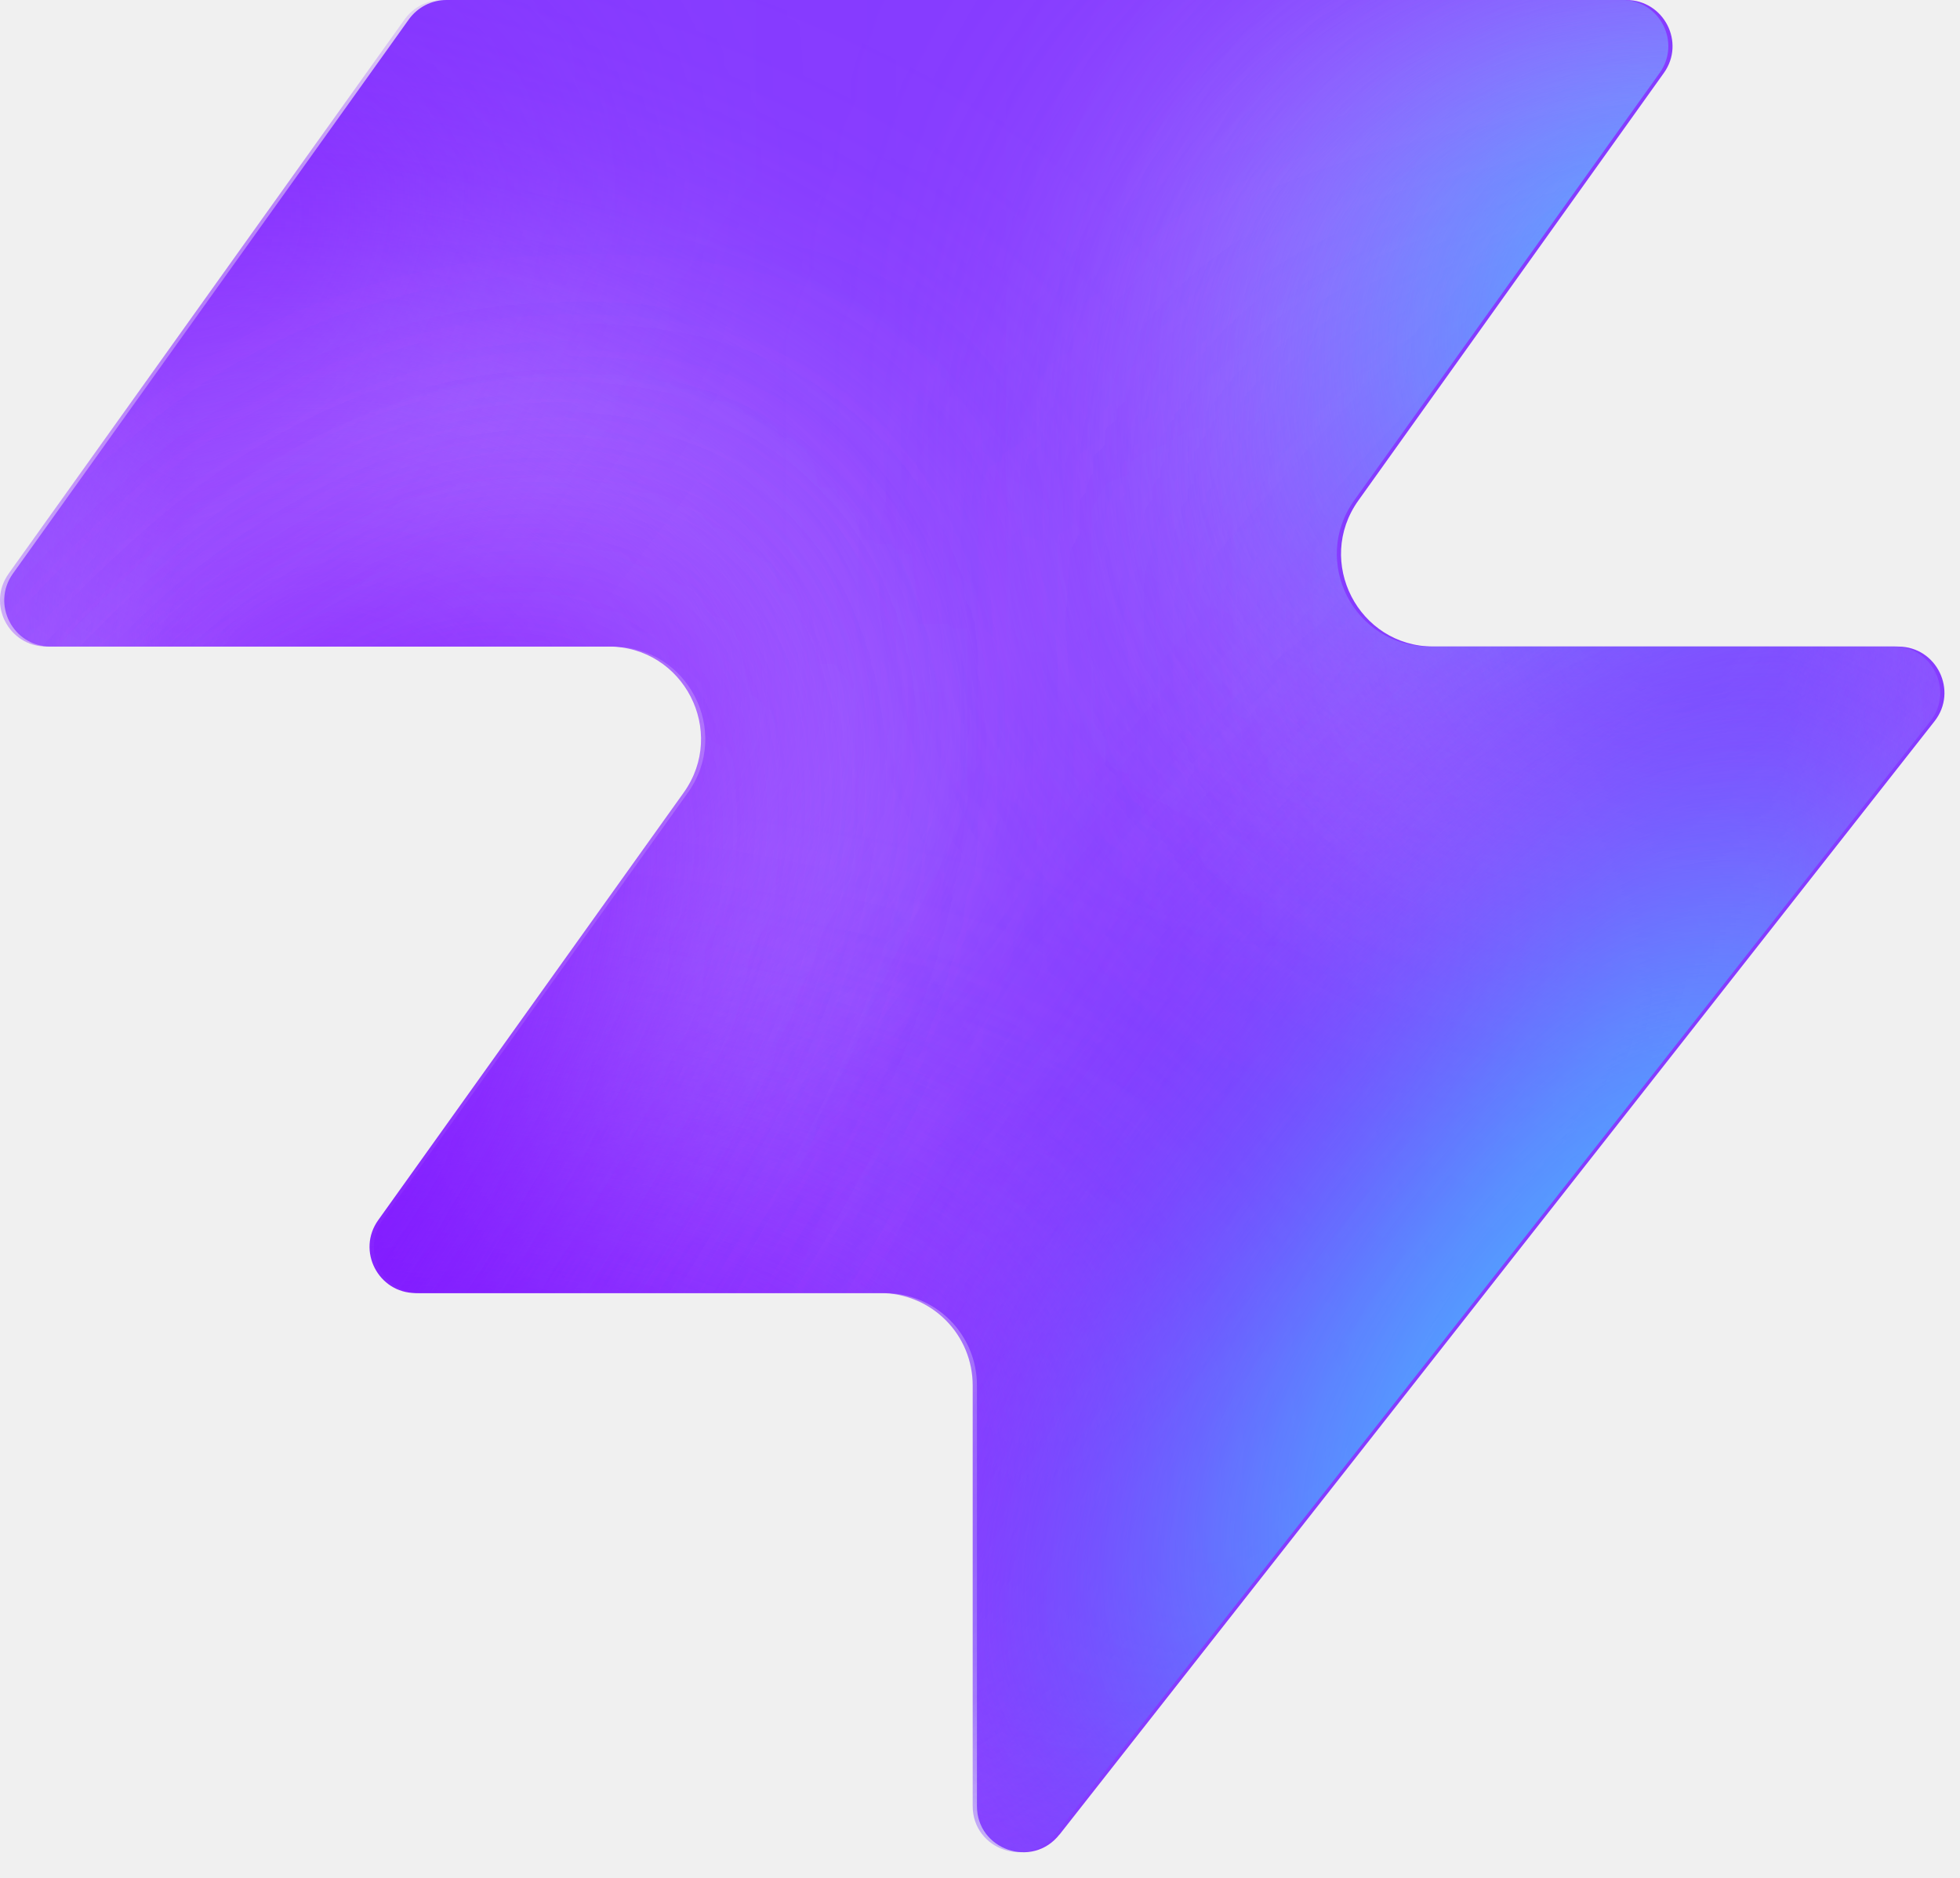
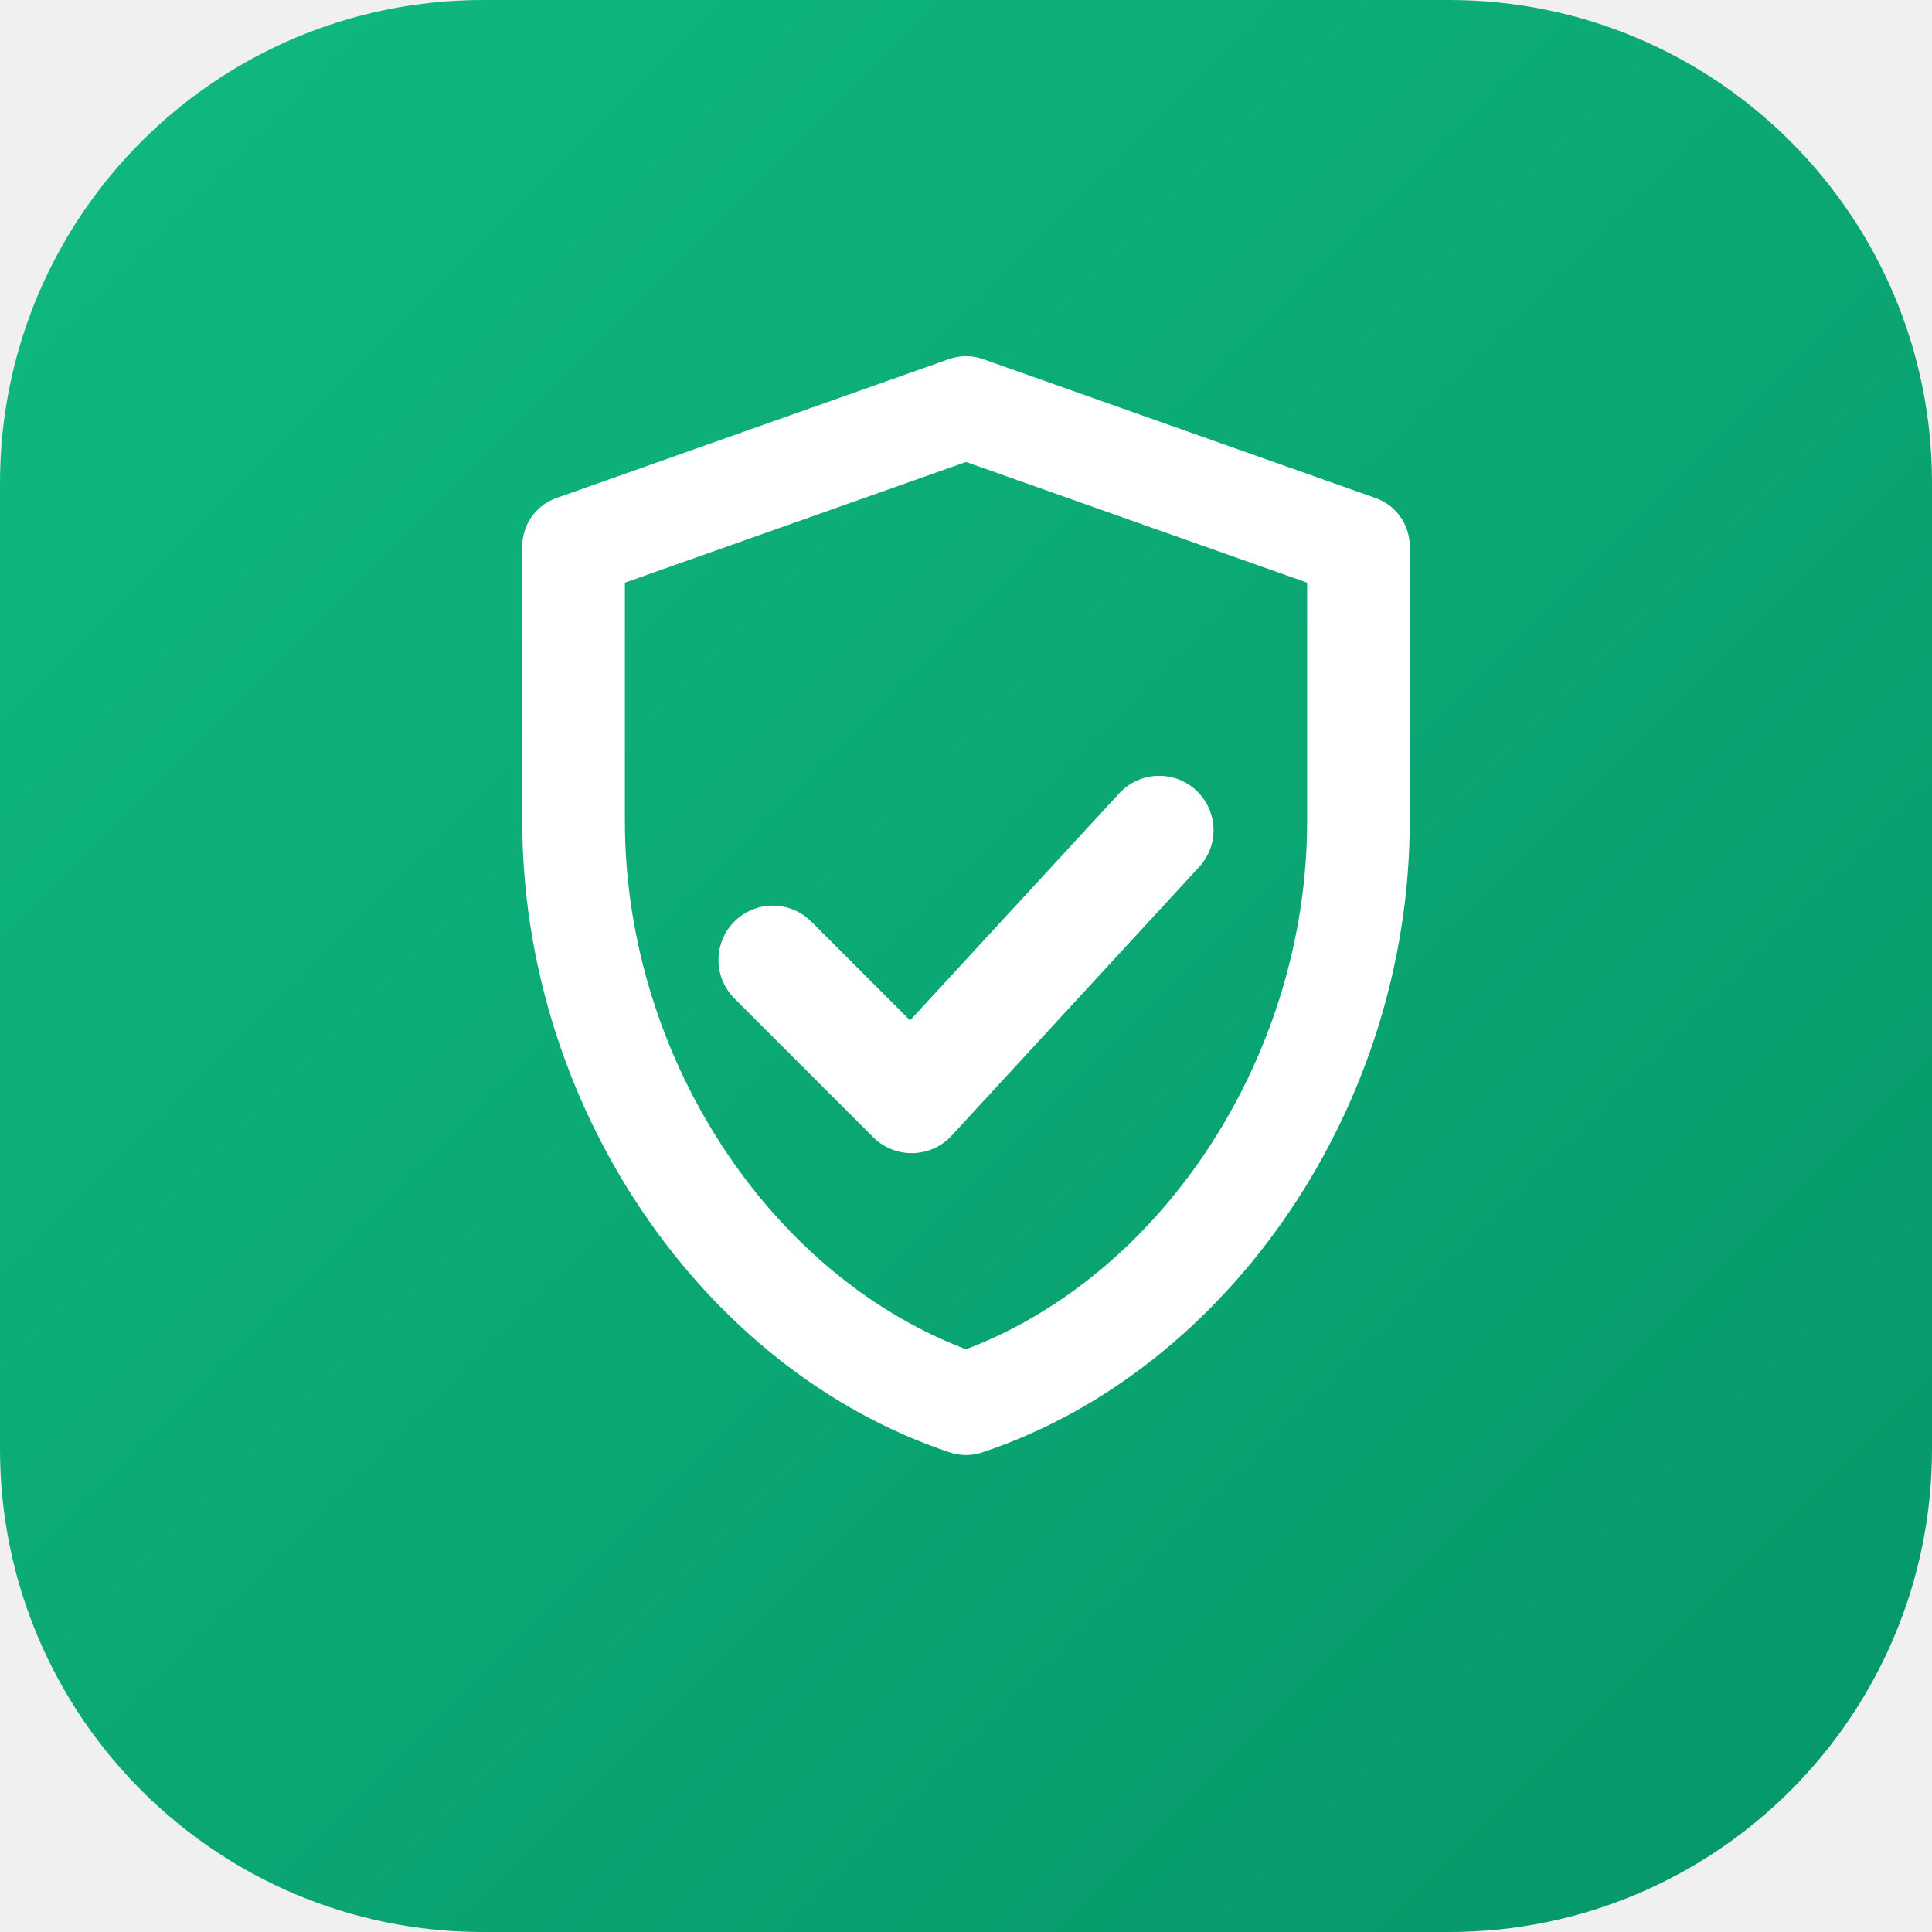
- <svg xmlns="http://www.w3.org/2000/svg" width="48" height="46" fill="none" viewBox="0 0 48 46">
-   <path fill="#863bff" d="M25.946 44.938c-.664.845-2.021.375-2.021-.698V33.937a2.26 2.26 0 0 0-2.262-2.262H10.287c-.92 0-1.456-1.04-.92-1.788l7.48-10.471c1.07-1.497 0-3.578-1.842-3.578H1.237c-.92 0-1.456-1.04-.92-1.788L10.013.474c.214-.297.556-.474.92-.474h28.894c.92 0 1.456 1.04.92 1.788l-7.48 10.471c-1.07 1.498 0 3.579 1.842 3.579h11.377c.943 0 1.473 1.088.89 1.83L25.947 44.94z" style="fill:#863bff;fill:color(display-p3 .525 .23 1);fill-opacity:1" />
-   <mask id="a" width="48" height="46" x="0" y="0" maskUnits="userSpaceOnUse" style="mask-type:alpha">
-     <path fill="#000" d="M25.842 44.938c-.664.844-2.021.375-2.021-.698V33.937a2.26 2.26 0 0 0-2.262-2.262H10.183c-.92 0-1.456-1.04-.92-1.788l7.48-10.471c1.07-1.498 0-3.579-1.842-3.579H1.133c-.92 0-1.456-1.04-.92-1.787L9.91.473c.214-.297.556-.474.92-.474h28.894c.92 0 1.456 1.04.92 1.788l-7.48 10.471c-1.07 1.498 0 3.578 1.842 3.578h11.377c.943 0 1.473 1.088.89 1.832L25.843 44.94z" style="fill:#000;fill-opacity:1" />
-   </mask>
-   <g mask="url(#a)">
-     <g filter="url(#b)">
-       <ellipse cx="5.508" cy="14.704" fill="#ede6ff" rx="5.508" ry="14.704" style="fill:#ede6ff;fill:color(display-p3 .927 .903 1);fill-opacity:1" transform="matrix(.00324 1 1 -.00324 -4.47 31.516)" />
-     </g>
-     <g filter="url(#c)">
-       <ellipse cx="10.399" cy="29.851" fill="#ede6ff" rx="10.399" ry="29.851" style="fill:#ede6ff;fill:color(display-p3 .927 .903 1);fill-opacity:1" transform="matrix(.00324 1 1 -.00324 -39.328 7.883)" />
-     </g>
-     <g filter="url(#d)">
-       <ellipse cx="5.508" cy="30.487" fill="#7e14ff" rx="5.508" ry="30.487" style="fill:#7e14ff;fill:color(display-p3 .492 .077 1);fill-opacity:1" transform="rotate(89.814 -25.913 -14.639)scale(1 -1)" />
-     </g>
-     <g filter="url(#e)">
-       <ellipse cx="5.508" cy="30.599" fill="#7e14ff" rx="5.508" ry="30.599" style="fill:#7e14ff;fill:color(display-p3 .492 .077 1);fill-opacity:1" transform="rotate(89.814 -32.644 -3.334)scale(1 -1)" />
-     </g>
-     <g filter="url(#f)">
-       <ellipse cx="5.508" cy="30.599" fill="#7e14ff" rx="5.508" ry="30.599" style="fill:#7e14ff;fill:color(display-p3 .492 .077 1);fill-opacity:1" transform="matrix(.00324 1 1 -.00324 -34.34 30.47)" />
-     </g>
-     <g filter="url(#g)">
-       <ellipse cx="14.072" cy="22.078" fill="#ede6ff" rx="14.072" ry="22.078" style="fill:#ede6ff;fill:color(display-p3 .927 .903 1);fill-opacity:1" transform="rotate(93.35 24.506 48.493)scale(-1 1)" />
-     </g>
-     <g filter="url(#h)">
-       <ellipse cx="3.47" cy="21.501" fill="#7e14ff" rx="3.47" ry="21.501" style="fill:#7e14ff;fill:color(display-p3 .492 .077 1);fill-opacity:1" transform="rotate(89.009 28.708 47.59)scale(-1 1)" />
-     </g>
-     <g filter="url(#i)">
-       <ellipse cx="3.47" cy="21.501" fill="#7e14ff" rx="3.47" ry="21.501" style="fill:#7e14ff;fill:color(display-p3 .492 .077 1);fill-opacity:1" transform="rotate(89.009 28.708 47.59)scale(-1 1)" />
-     </g>
-     <g filter="url(#j)">
-       <ellipse cx=".387" cy="8.972" fill="#7e14ff" rx="4.407" ry="29.108" style="fill:#7e14ff;fill:color(display-p3 .492 .077 1);fill-opacity:1" transform="rotate(39.51 .387 8.972)" />
-     </g>
-     <g filter="url(#k)">
-       <ellipse cx="47.523" cy="-6.092" fill="#7e14ff" rx="4.407" ry="29.108" style="fill:#7e14ff;fill:color(display-p3 .492 .077 1);fill-opacity:1" transform="rotate(37.892 47.523 -6.092)" />
-     </g>
-     <g filter="url(#l)">
-       <ellipse cx="41.412" cy="6.333" fill="#47bfff" rx="5.971" ry="9.665" style="fill:#47bfff;fill:color(display-p3 .28 .748 1);fill-opacity:1" transform="rotate(37.892 41.412 6.333)" />
-     </g>
-     <g filter="url(#m)">
-       <ellipse cx="-1.879" cy="38.332" fill="#7e14ff" rx="4.407" ry="29.108" style="fill:#7e14ff;fill:color(display-p3 .492 .077 1);fill-opacity:1" transform="rotate(37.892 -1.88 38.332)" />
-     </g>
-     <g filter="url(#n)">
-       <ellipse cx="-1.879" cy="38.332" fill="#7e14ff" rx="4.407" ry="29.108" style="fill:#7e14ff;fill:color(display-p3 .492 .077 1);fill-opacity:1" transform="rotate(37.892 -1.88 38.332)" />
-     </g>
-     <g filter="url(#o)">
-       <ellipse cx="35.651" cy="29.907" fill="#7e14ff" rx="4.407" ry="29.108" style="fill:#7e14ff;fill:color(display-p3 .492 .077 1);fill-opacity:1" transform="rotate(37.892 35.651 29.907)" />
-     </g>
-     <g filter="url(#p)">
-       <ellipse cx="38.418" cy="32.4" fill="#47bfff" rx="5.971" ry="15.297" style="fill:#47bfff;fill:color(display-p3 .28 .748 1);fill-opacity:1" transform="rotate(37.892 38.418 32.4)" />
-     </g>
-   </g>
+ <svg xmlns="http://www.w3.org/2000/svg" width="64" height="64" viewBox="0 0 64 64" fill="none">
  <defs>
-     <filter id="b" width="60.045" height="41.654" x="-19.77" y="16.149" color-interpolation-filters="sRGB" filterUnits="userSpaceOnUse">
-       <feFlood flood-opacity="0" result="BackgroundImageFix" />
-       <feBlend in="SourceGraphic" in2="BackgroundImageFix" result="shape" />
-       <feGaussianBlur result="effect1_foregroundBlur_2002_17158" stdDeviation="7.659" />
-     </filter>
-     <filter id="c" width="90.34" height="51.437" x="-54.613" y="-7.533" color-interpolation-filters="sRGB" filterUnits="userSpaceOnUse">
-       <feFlood flood-opacity="0" result="BackgroundImageFix" />
-       <feBlend in="SourceGraphic" in2="BackgroundImageFix" result="shape" />
-       <feGaussianBlur result="effect1_foregroundBlur_2002_17158" stdDeviation="7.659" />
-     </filter>
-     <filter id="d" width="79.355" height="29.4" x="-49.64" y="2.03" color-interpolation-filters="sRGB" filterUnits="userSpaceOnUse">
-       <feFlood flood-opacity="0" result="BackgroundImageFix" />
-       <feBlend in="SourceGraphic" in2="BackgroundImageFix" result="shape" />
-       <feGaussianBlur result="effect1_foregroundBlur_2002_17158" stdDeviation="4.596" />
-     </filter>
-     <filter id="e" width="79.579" height="29.4" x="-45.045" y="20.029" color-interpolation-filters="sRGB" filterUnits="userSpaceOnUse">
-       <feFlood flood-opacity="0" result="BackgroundImageFix" />
-       <feBlend in="SourceGraphic" in2="BackgroundImageFix" result="shape" />
-       <feGaussianBlur result="effect1_foregroundBlur_2002_17158" stdDeviation="4.596" />
-     </filter>
-     <filter id="f" width="79.579" height="29.4" x="-43.513" y="21.178" color-interpolation-filters="sRGB" filterUnits="userSpaceOnUse">
-       <feFlood flood-opacity="0" result="BackgroundImageFix" />
-       <feBlend in="SourceGraphic" in2="BackgroundImageFix" result="shape" />
-       <feGaussianBlur result="effect1_foregroundBlur_2002_17158" stdDeviation="4.596" />
-     </filter>
-     <filter id="g" width="74.749" height="58.852" x="15.756" y="-17.901" color-interpolation-filters="sRGB" filterUnits="userSpaceOnUse">
-       <feFlood flood-opacity="0" result="BackgroundImageFix" />
-       <feBlend in="SourceGraphic" in2="BackgroundImageFix" result="shape" />
-       <feGaussianBlur result="effect1_foregroundBlur_2002_17158" stdDeviation="7.659" />
-     </filter>
-     <filter id="h" width="61.377" height="25.362" x="23.548" y="2.284" color-interpolation-filters="sRGB" filterUnits="userSpaceOnUse">
-       <feFlood flood-opacity="0" result="BackgroundImageFix" />
-       <feBlend in="SourceGraphic" in2="BackgroundImageFix" result="shape" />
-       <feGaussianBlur result="effect1_foregroundBlur_2002_17158" stdDeviation="4.596" />
-     </filter>
-     <filter id="i" width="61.377" height="25.362" x="23.548" y="2.284" color-interpolation-filters="sRGB" filterUnits="userSpaceOnUse">
-       <feFlood flood-opacity="0" result="BackgroundImageFix" />
-       <feBlend in="SourceGraphic" in2="BackgroundImageFix" result="shape" />
-       <feGaussianBlur result="effect1_foregroundBlur_2002_17158" stdDeviation="4.596" />
-     </filter>
-     <filter id="j" width="56.045" height="63.649" x="-27.636" y="-22.853" color-interpolation-filters="sRGB" filterUnits="userSpaceOnUse">
-       <feFlood flood-opacity="0" result="BackgroundImageFix" />
-       <feBlend in="SourceGraphic" in2="BackgroundImageFix" result="shape" />
-       <feGaussianBlur result="effect1_foregroundBlur_2002_17158" stdDeviation="4.596" />
-     </filter>
-     <filter id="k" width="54.814" height="64.646" x="20.116" y="-38.415" color-interpolation-filters="sRGB" filterUnits="userSpaceOnUse">
-       <feFlood flood-opacity="0" result="BackgroundImageFix" />
-       <feBlend in="SourceGraphic" in2="BackgroundImageFix" result="shape" />
-       <feGaussianBlur result="effect1_foregroundBlur_2002_17158" stdDeviation="4.596" />
-     </filter>
-     <filter id="l" width="33.541" height="35.313" x="24.641" y="-11.323" color-interpolation-filters="sRGB" filterUnits="userSpaceOnUse">
-       <feFlood flood-opacity="0" result="BackgroundImageFix" />
-       <feBlend in="SourceGraphic" in2="BackgroundImageFix" result="shape" />
-       <feGaussianBlur result="effect1_foregroundBlur_2002_17158" stdDeviation="4.596" />
-     </filter>
-     <filter id="m" width="54.814" height="64.646" x="-29.286" y="6.009" color-interpolation-filters="sRGB" filterUnits="userSpaceOnUse">
-       <feFlood flood-opacity="0" result="BackgroundImageFix" />
-       <feBlend in="SourceGraphic" in2="BackgroundImageFix" result="shape" />
-       <feGaussianBlur result="effect1_foregroundBlur_2002_17158" stdDeviation="4.596" />
-     </filter>
-     <filter id="n" width="54.814" height="64.646" x="-29.286" y="6.009" color-interpolation-filters="sRGB" filterUnits="userSpaceOnUse">
-       <feFlood flood-opacity="0" result="BackgroundImageFix" />
-       <feBlend in="SourceGraphic" in2="BackgroundImageFix" result="shape" />
-       <feGaussianBlur result="effect1_foregroundBlur_2002_17158" stdDeviation="4.596" />
-     </filter>
-     <filter id="o" width="54.814" height="64.646" x="8.244" y="-2.416" color-interpolation-filters="sRGB" filterUnits="userSpaceOnUse">
-       <feFlood flood-opacity="0" result="BackgroundImageFix" />
-       <feBlend in="SourceGraphic" in2="BackgroundImageFix" result="shape" />
-       <feGaussianBlur result="effect1_foregroundBlur_2002_17158" stdDeviation="4.596" />
-     </filter>
-     <filter id="p" width="39.409" height="43.623" x="18.713" y="10.588" color-interpolation-filters="sRGB" filterUnits="userSpaceOnUse">
-       <feFlood flood-opacity="0" result="BackgroundImageFix" />
-       <feBlend in="SourceGraphic" in2="BackgroundImageFix" result="shape" />
-       <feGaussianBlur result="effect1_foregroundBlur_2002_17158" stdDeviation="4.596" />
-     </filter>
+     <linearGradient id="sb-bg" x1="0" y1="0" x2="64" y2="64" gradientUnits="userSpaceOnUse">
+       <stop offset="0" stop-color="#10b981" />
+       <stop offset="1" stop-color="#059669" />
+     </linearGradient>
  </defs>
+   <rect width="64" height="64" rx="16" fill="url(#sb-bg)" />
+   <path d="M32 13.5l13 4.6v9.1c0 8.7-5.5 16.8-13 19.3-7.5-2.5-13-10.6-13-19.3v-9.1l13-4.6z" fill="none" stroke="#ffffff" stroke-width="3.4" stroke-linejoin="round" />
+   <path d="M25.6 31.8l4.6 4.6 8.2-8.9" fill="none" stroke="#ffffff" stroke-width="3.6" stroke-linecap="round" stroke-linejoin="round" />
</svg>
